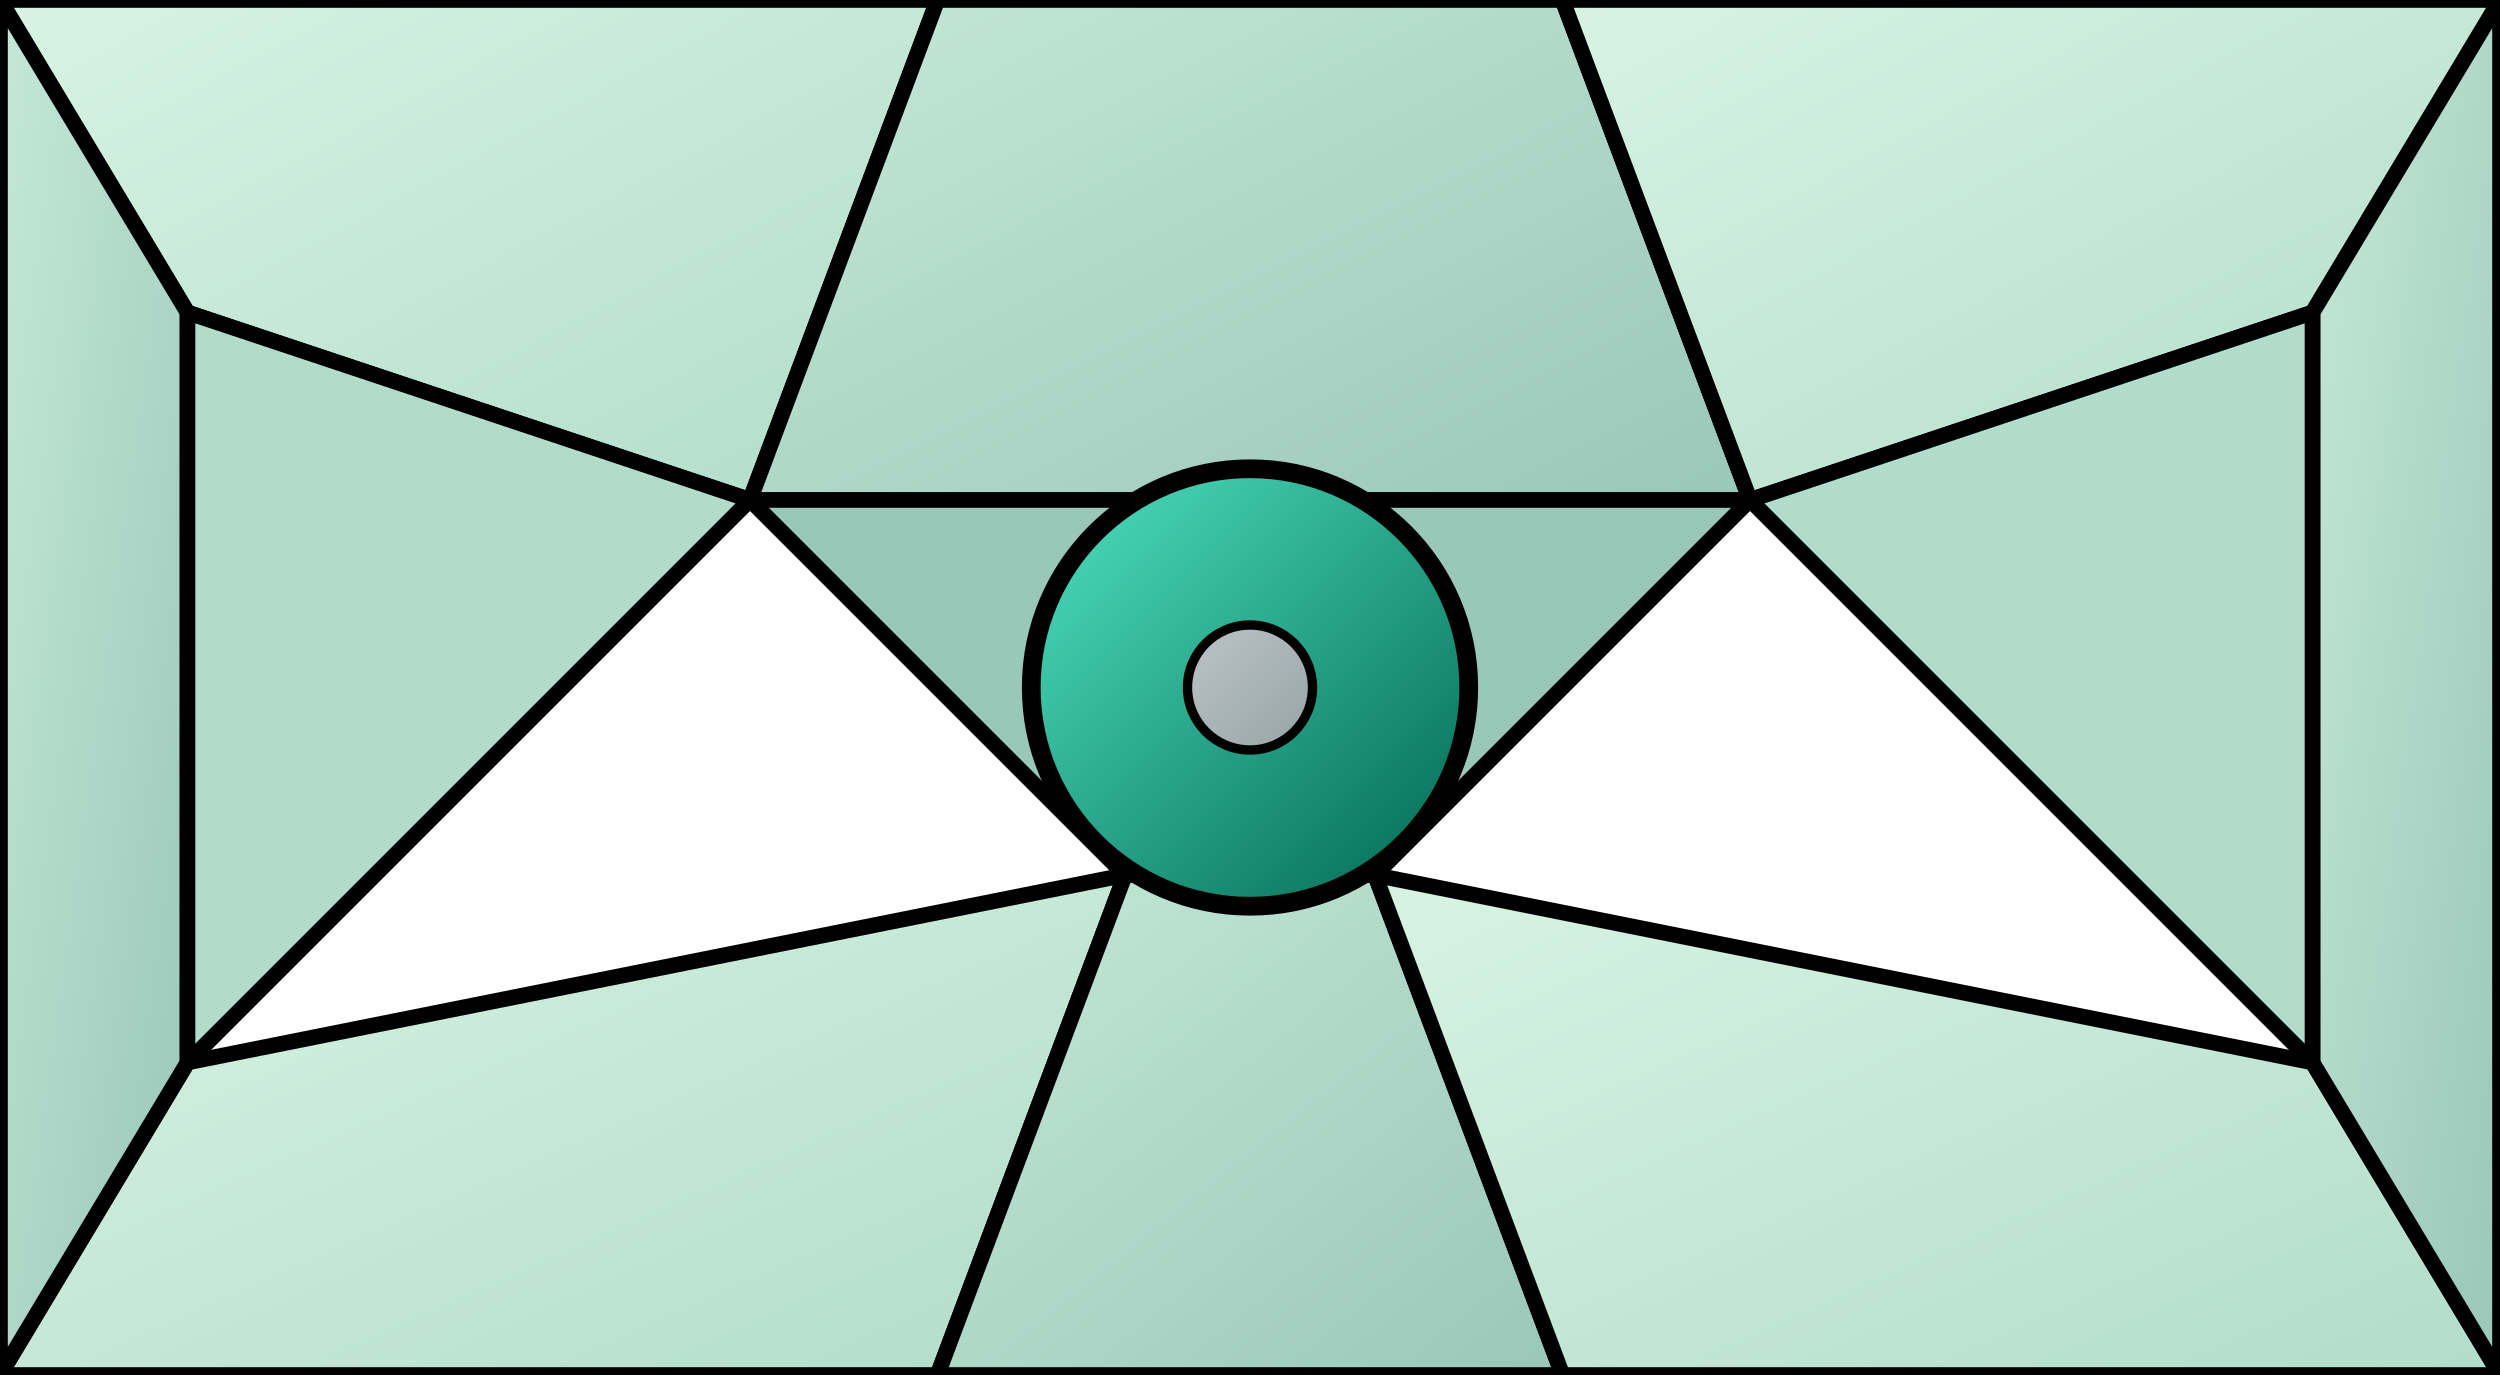
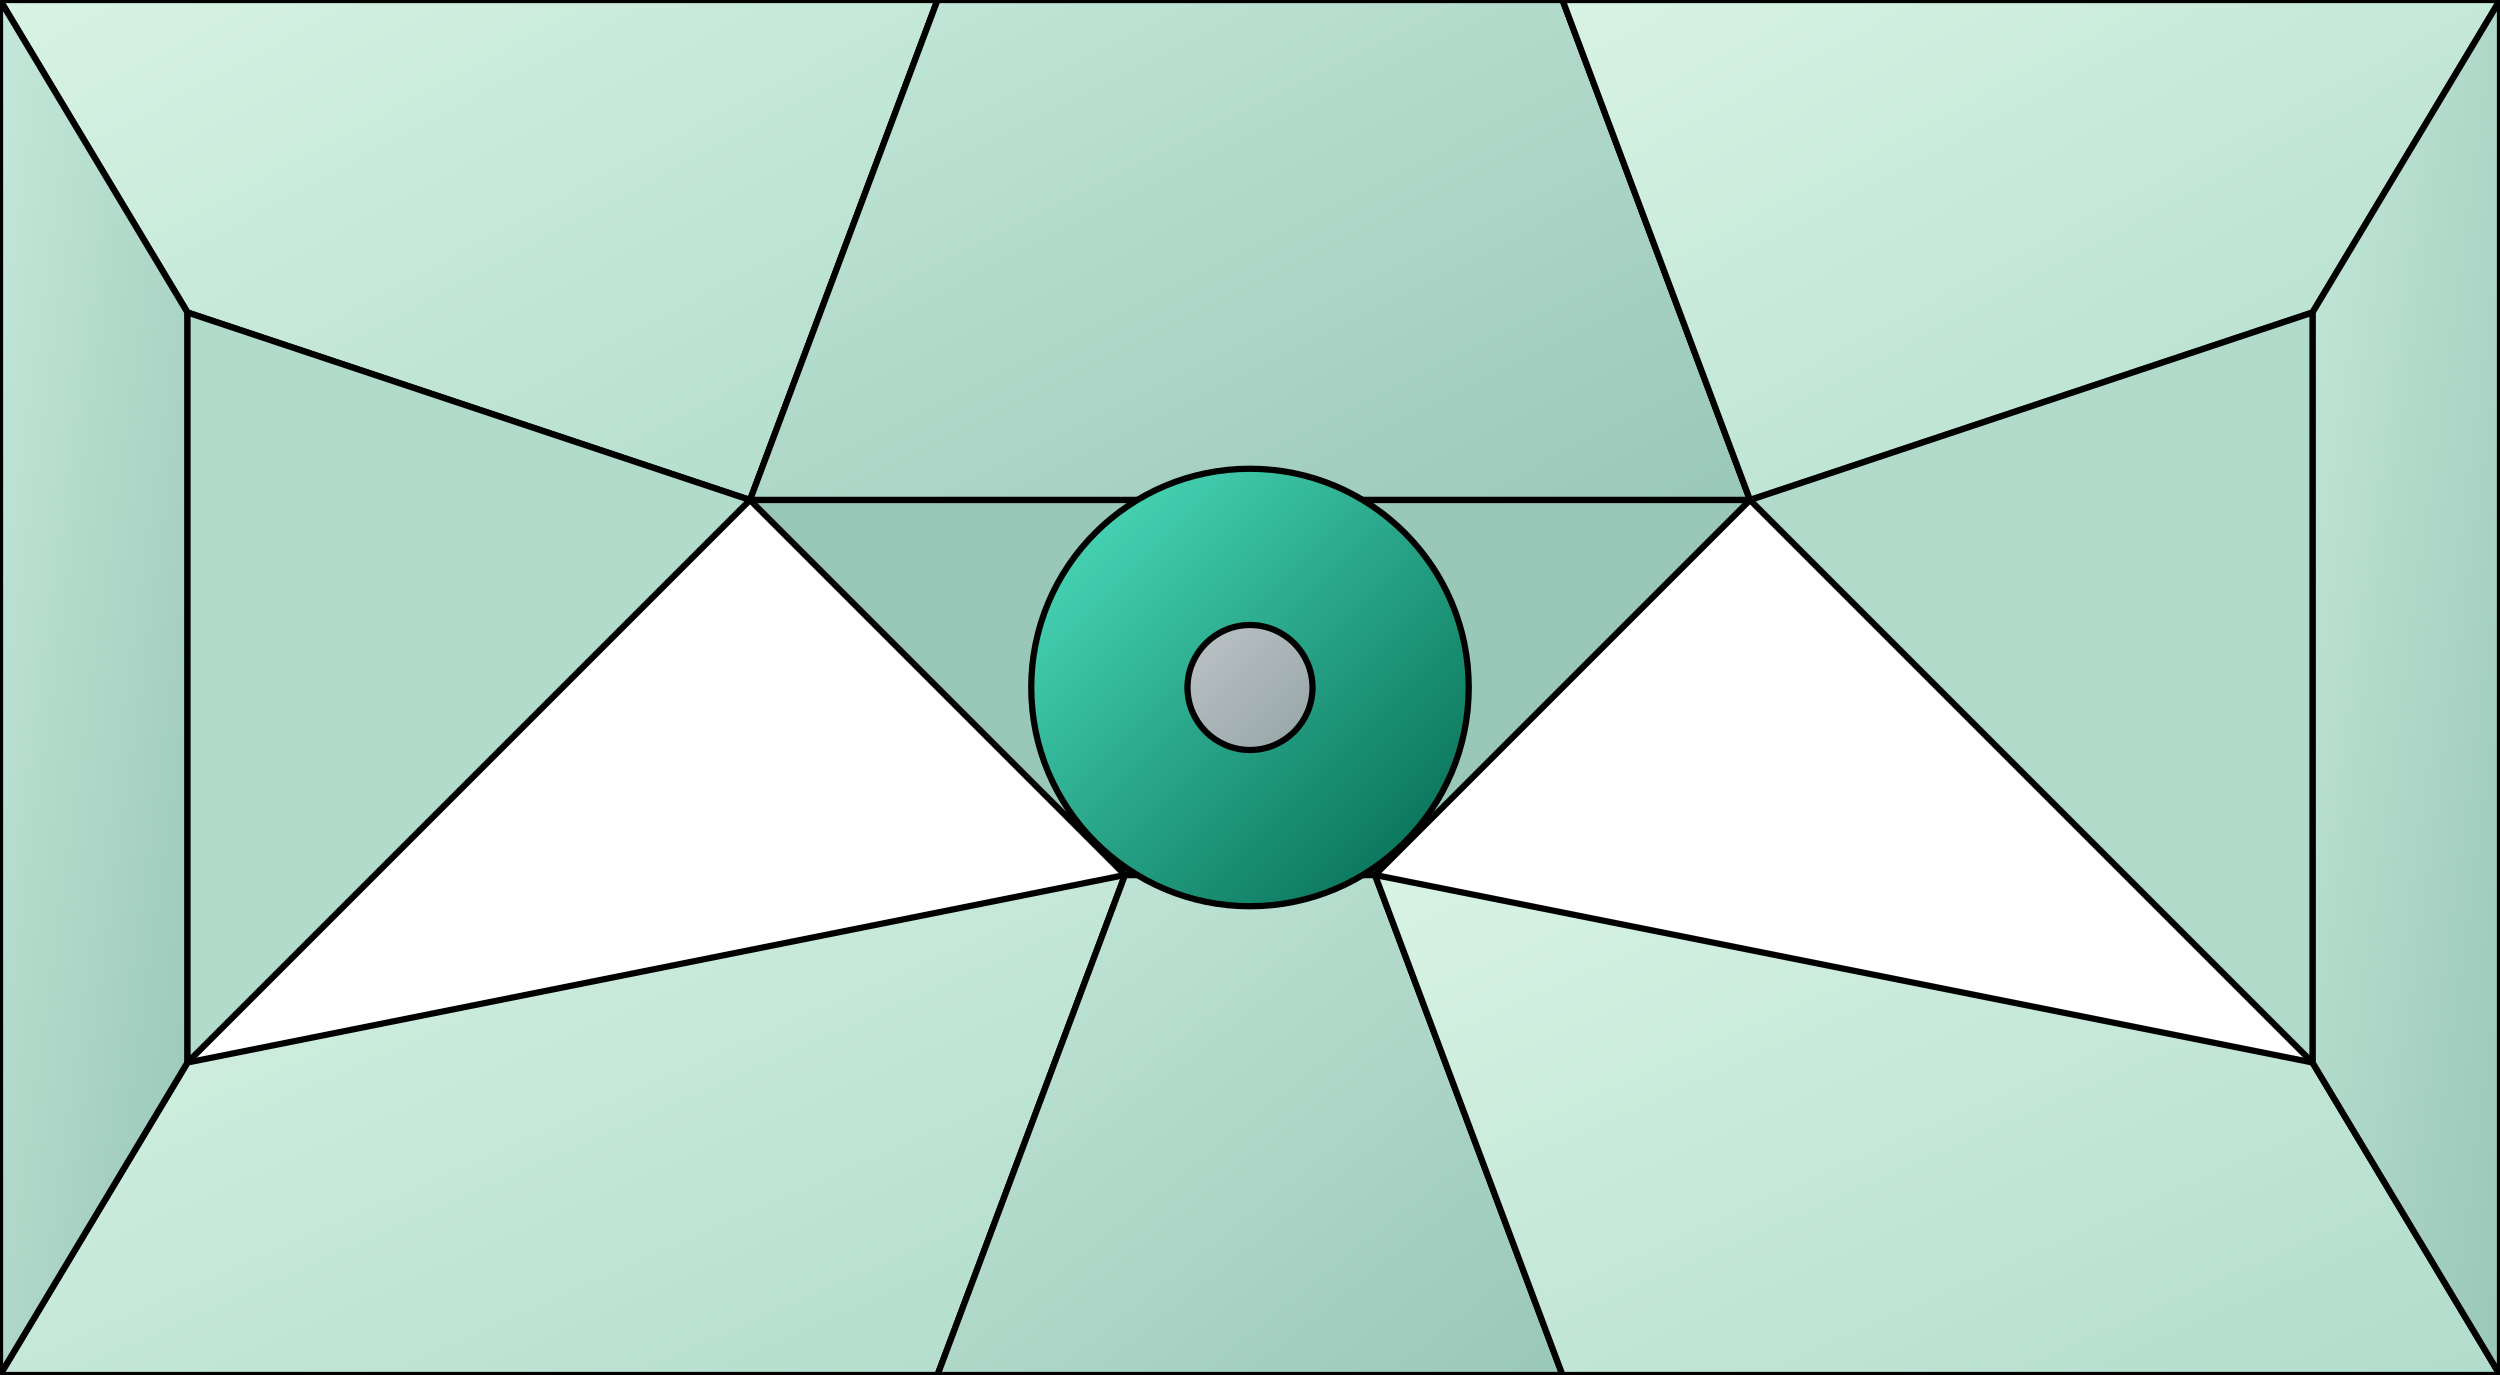
- <svg xmlns="http://www.w3.org/2000/svg" width="100%" height="220px" viewBox="0 0 400 220" style="background-color: #0a0a0a;">
+ <svg xmlns="http://www.w3.org/2000/svg" width="100%" height="100%" viewBox="0 0 400 220" preserveAspectRatio="xMidYMid meet" style="max-width: 100%; height: auto; display: block; margin: 0 auto; background-color: #0a0a0a;">
  <defs>
    <linearGradient id="eng-grad" x1="0%" y1="0%" x2="100%" y2="100%">
      <stop offset="0%" style="stop-color:#50E3C2;" />
+       <animate attributeName="stop-color" values="#50E3C2;#FFFFFF;#50E3C2" dur="4s" repeatCount="indefinite" />
+       <animate attributeName="stop-opacity" values="0.3;0.8;0.3" dur="2s" repeatCount="indefinite" />
      <stop offset="100%" style="stop-color:#00664E;" />
    </linearGradient>
    <linearGradient id="eng-accent-grad" x1="0%" y1="0%" x2="100%" y2="100%">
      <stop offset="0%" style="stop-color:#BDC3C7;" />
+       <animate attributeName="stop-opacity" values="0.3;0.8;0.3" dur="2s" repeatCount="indefinite" />
      <stop offset="100%" style="stop-color:#95A5A6;" />
    </linearGradient>
    <radialGradient id="eng-glow">
      <stop offset="0%" stop-color="#BDC3C7" stop-opacity="0.7" />
+       <animate attributeName="stop-opacity" values="0.3;0.8;0.3" dur="2s" repeatCount="indefinite" />
      <stop offset="100%" stop-color="#BDC3C7" stop-opacity="0" />
    </radialGradient>
    <linearGradient id="eng-glass-bg1" x1="0%" y1="0%" x2="100%" y2="100%">
      <stop offset="0%" style="stop-color:#D8F3E4;" />
+       <animate attributeName="stop-opacity" values="0.3;0.8;0.3" dur="2s" repeatCount="indefinite" />
      <stop offset="100%" style="stop-color:#B1DCCB;" />
    </linearGradient>
    <linearGradient id="eng-glass-bg2" x1="0%" y1="0%" x2="100%" y2="100%">
      <stop offset="0%" style="stop-color:#C4E8D9;" />
+       <animate attributeName="stop-opacity" values="0.3;0.8;0.3" dur="2s" repeatCount="indefinite" />
      <stop offset="100%" style="stop-color:#99C7B8;" />
    </linearGradient>
  </defs>
-   <polygon points="0,0 150,0 120,80 30,50" fill="url(#eng-glass-bg1)" stroke="#000" stroke-width="2.5" />
-   <polygon points="150,0 250,0 280,80 120,80" fill="url(#eng-glass-bg2)" stroke="#000" stroke-width="2.5" />
-   <polygon points="250,0 400,0 370,50 280,80" fill="url(#eng-glass-bg1)" stroke="#000" stroke-width="2.5" />
-   <polygon points="0,220 150,220 180,140 30,170" fill="url(#eng-glass-bg1)" stroke="#000" stroke-width="2.5" />
-   <polygon points="150,220 250,220 220,140 180,140" fill="url(#eng-glass-bg2)" stroke="#000" stroke-width="2.5" />
-   <polygon points="250,220 400,220 370,170 220,140" fill="url(#eng-glass-bg1)" stroke="#000" stroke-width="2.5" />
-   <polygon points="0,0 30,50 30,170 0,220" fill="url(#eng-glass-bg2)" stroke="#000" stroke-width="2.5" />
-   <polygon points="400,0 370,50 370,170 400,220" fill="url(#eng-glass-bg2)" stroke="#000" stroke-width="2.5" />
-   <polygon points="30,50 120,80 30,170" fill="#B1DCCB" stroke="#000" stroke-width="2.5" />
-   <polygon points="370,50 280,80 370,170" fill="#B1DCCB" stroke="#000" stroke-width="2.5" />
-   <polygon points="120,80 280,80 220,140 180,140" fill="#99C7B8" stroke="#000" stroke-width="2.5" />
-   <circle cx="200" cy="110" r="35" fill="url(#eng-grad)" stroke="#000" stroke-width="3" />
-   <circle cx="200" cy="110" r="10" fill="url(#eng-accent-grad)" stroke="#000" stroke-width="1.5" />
+   <polygon points="0,0 150,0 120,80 30,50" fill="url(#eng-glass-bg1)" stroke="#000" stroke-width="1" />
+   <polygon points="150,0 250,0 280,80 120,80" fill="url(#eng-glass-bg2)" stroke="#000" stroke-width="1" />
+   <polygon points="250,0 400,0 370,50 280,80" fill="url(#eng-glass-bg1)" stroke="#000" stroke-width="1" />
+   <polygon points="0,220 150,220 180,140 30,170" fill="url(#eng-glass-bg1)" stroke="#000" stroke-width="1" />
+   <polygon points="150,220 250,220 220,140 180,140" fill="url(#eng-glass-bg2)" stroke="#000" stroke-width="1" />
+   <polygon points="250,220 400,220 370,170 220,140" fill="url(#eng-glass-bg1)" stroke="#000" stroke-width="1" />
+   <polygon points="0,0 30,50 30,170 0,220" fill="url(#eng-glass-bg2)" stroke="#000" stroke-width="1" />
+   <polygon points="400,0 370,50 370,170 400,220" fill="url(#eng-glass-bg2)" stroke="#000" stroke-width="1" />
+   <polygon points="30,50 120,80 30,170" fill="#B1DCCB" stroke="#000" stroke-width="1" />
+   <polygon points="370,50 280,80 370,170" fill="#B1DCCB" stroke="#000" stroke-width="1" />
+   <polygon points="120,80 280,80 220,140 180,140" fill="#99C7B8" stroke="#000" stroke-width="1" />
+   <circle cx="200" cy="110" r="35" fill="url(#eng-grad)" stroke="#000" stroke-width="1" />
+   <circle cx="200" cy="110" r="10" fill="url(#eng-accent-grad)" stroke="#000" stroke-width="1" />
</svg>
